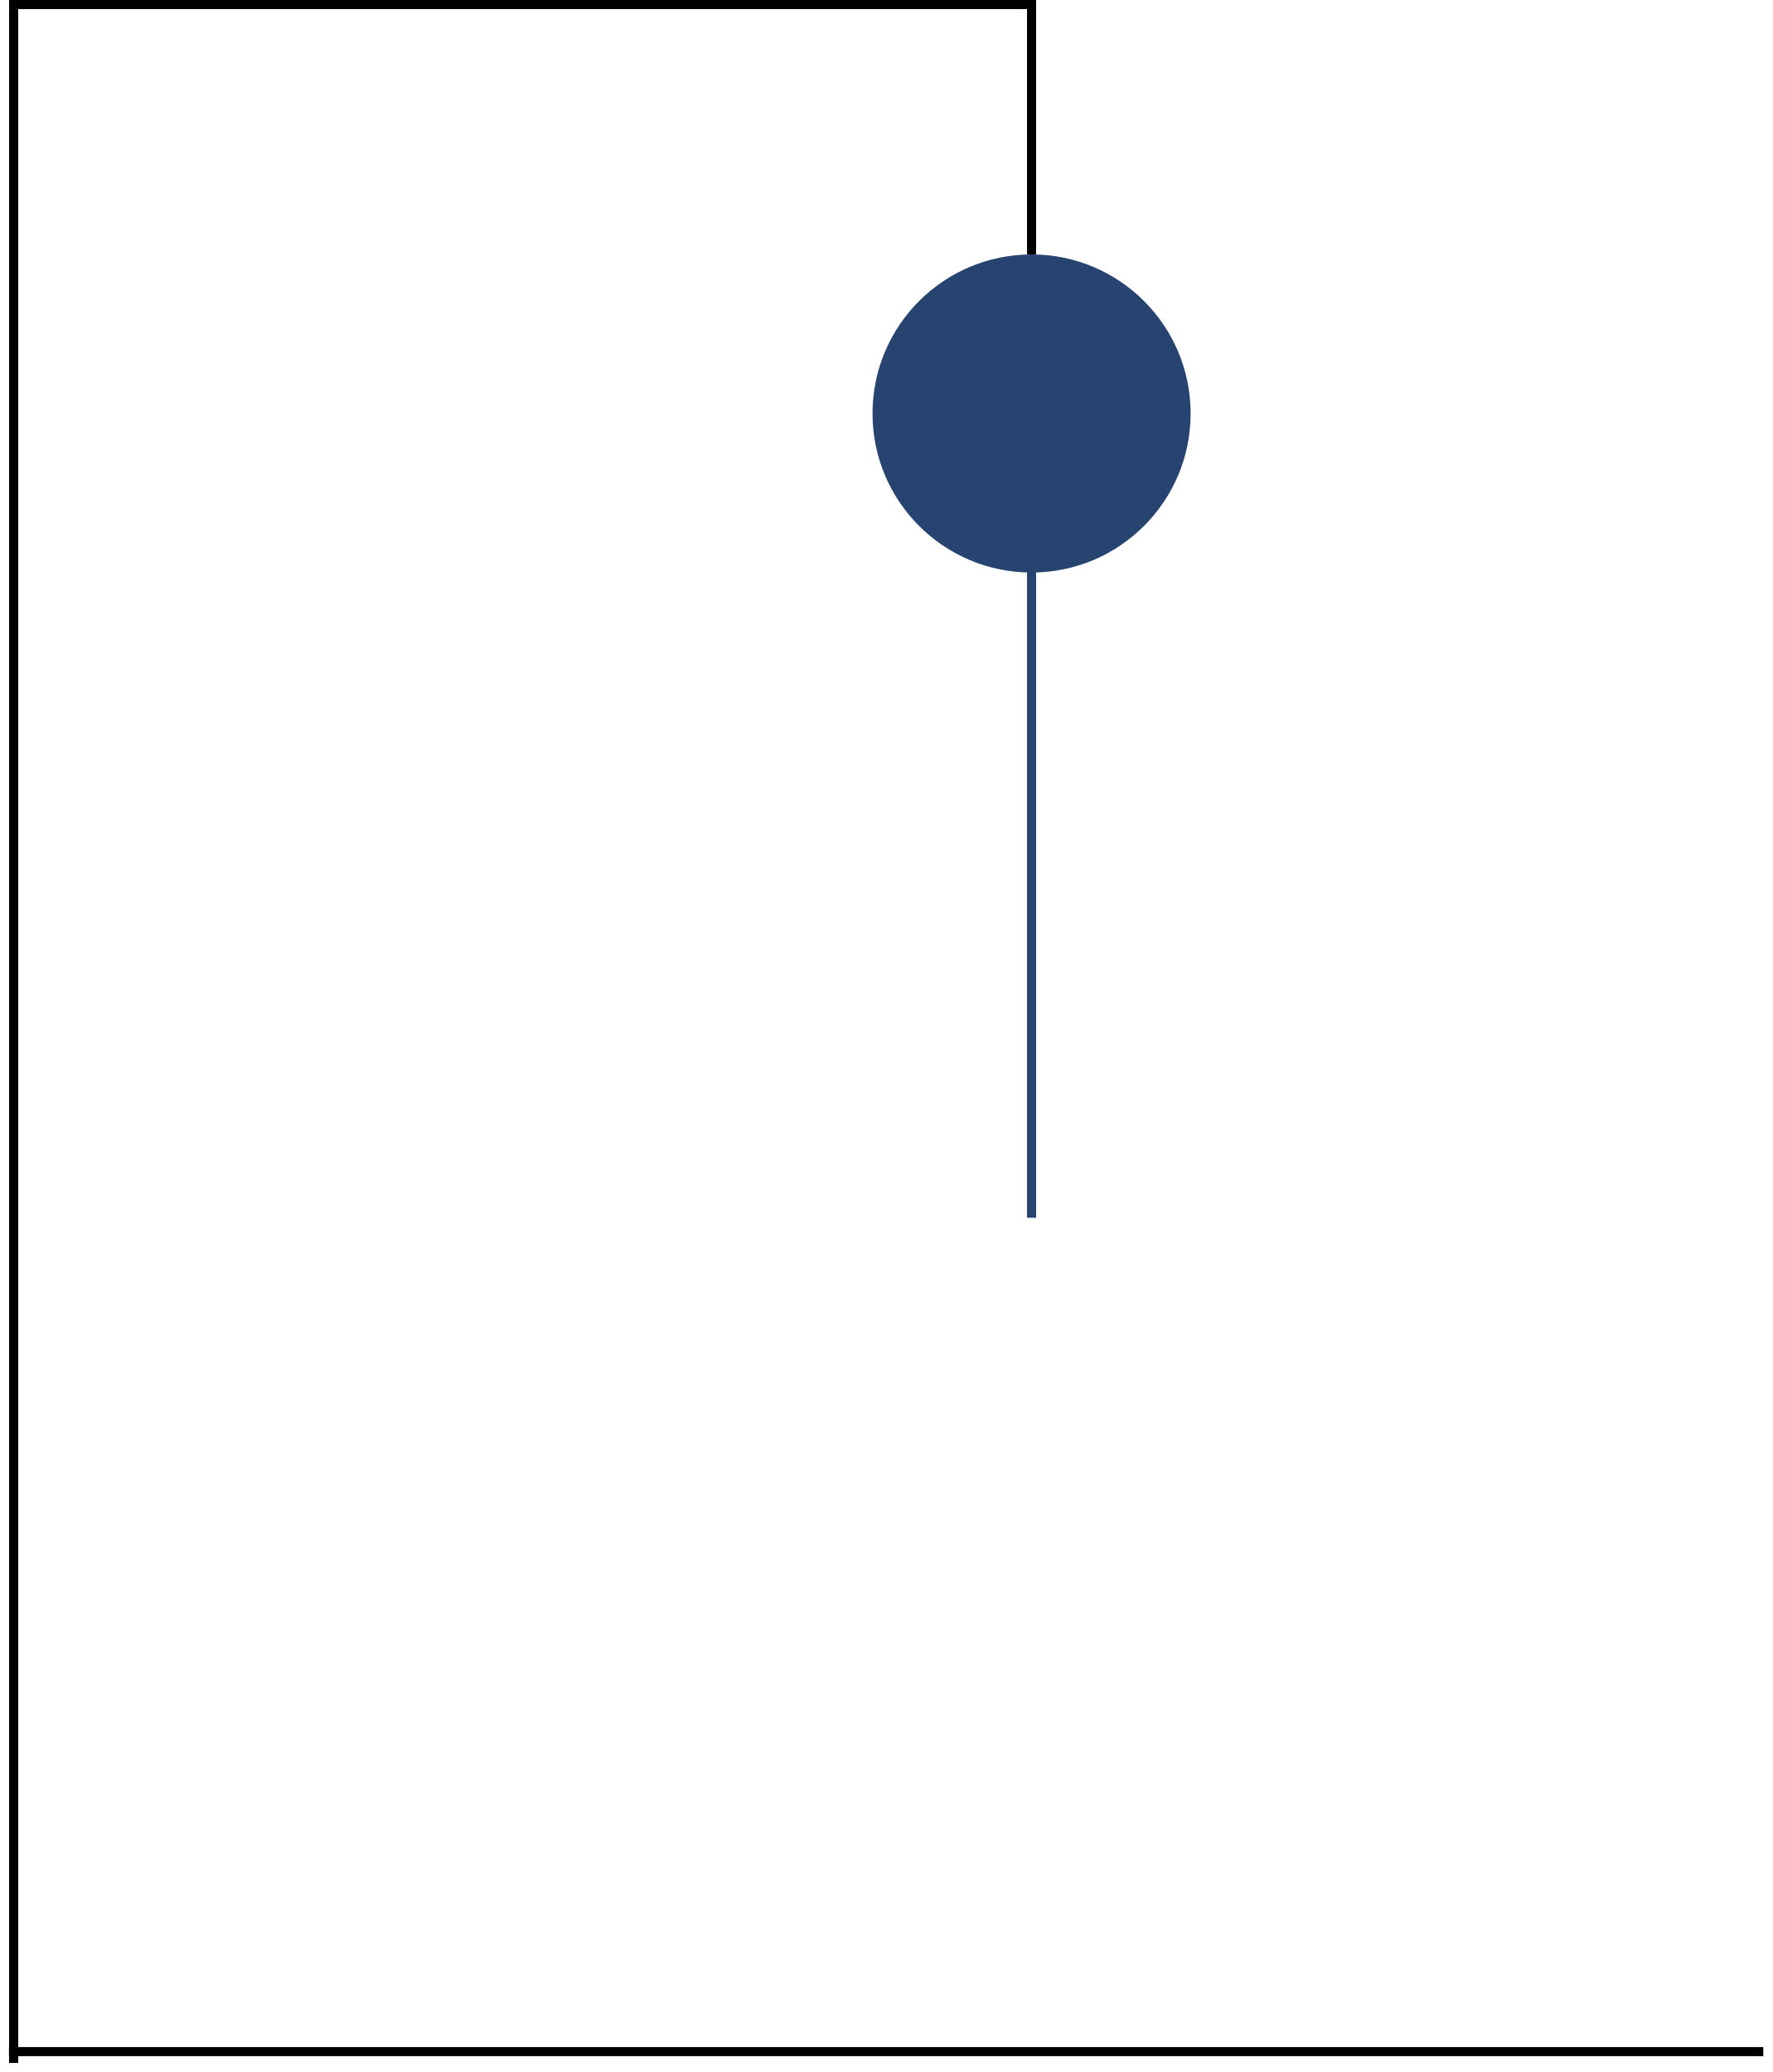
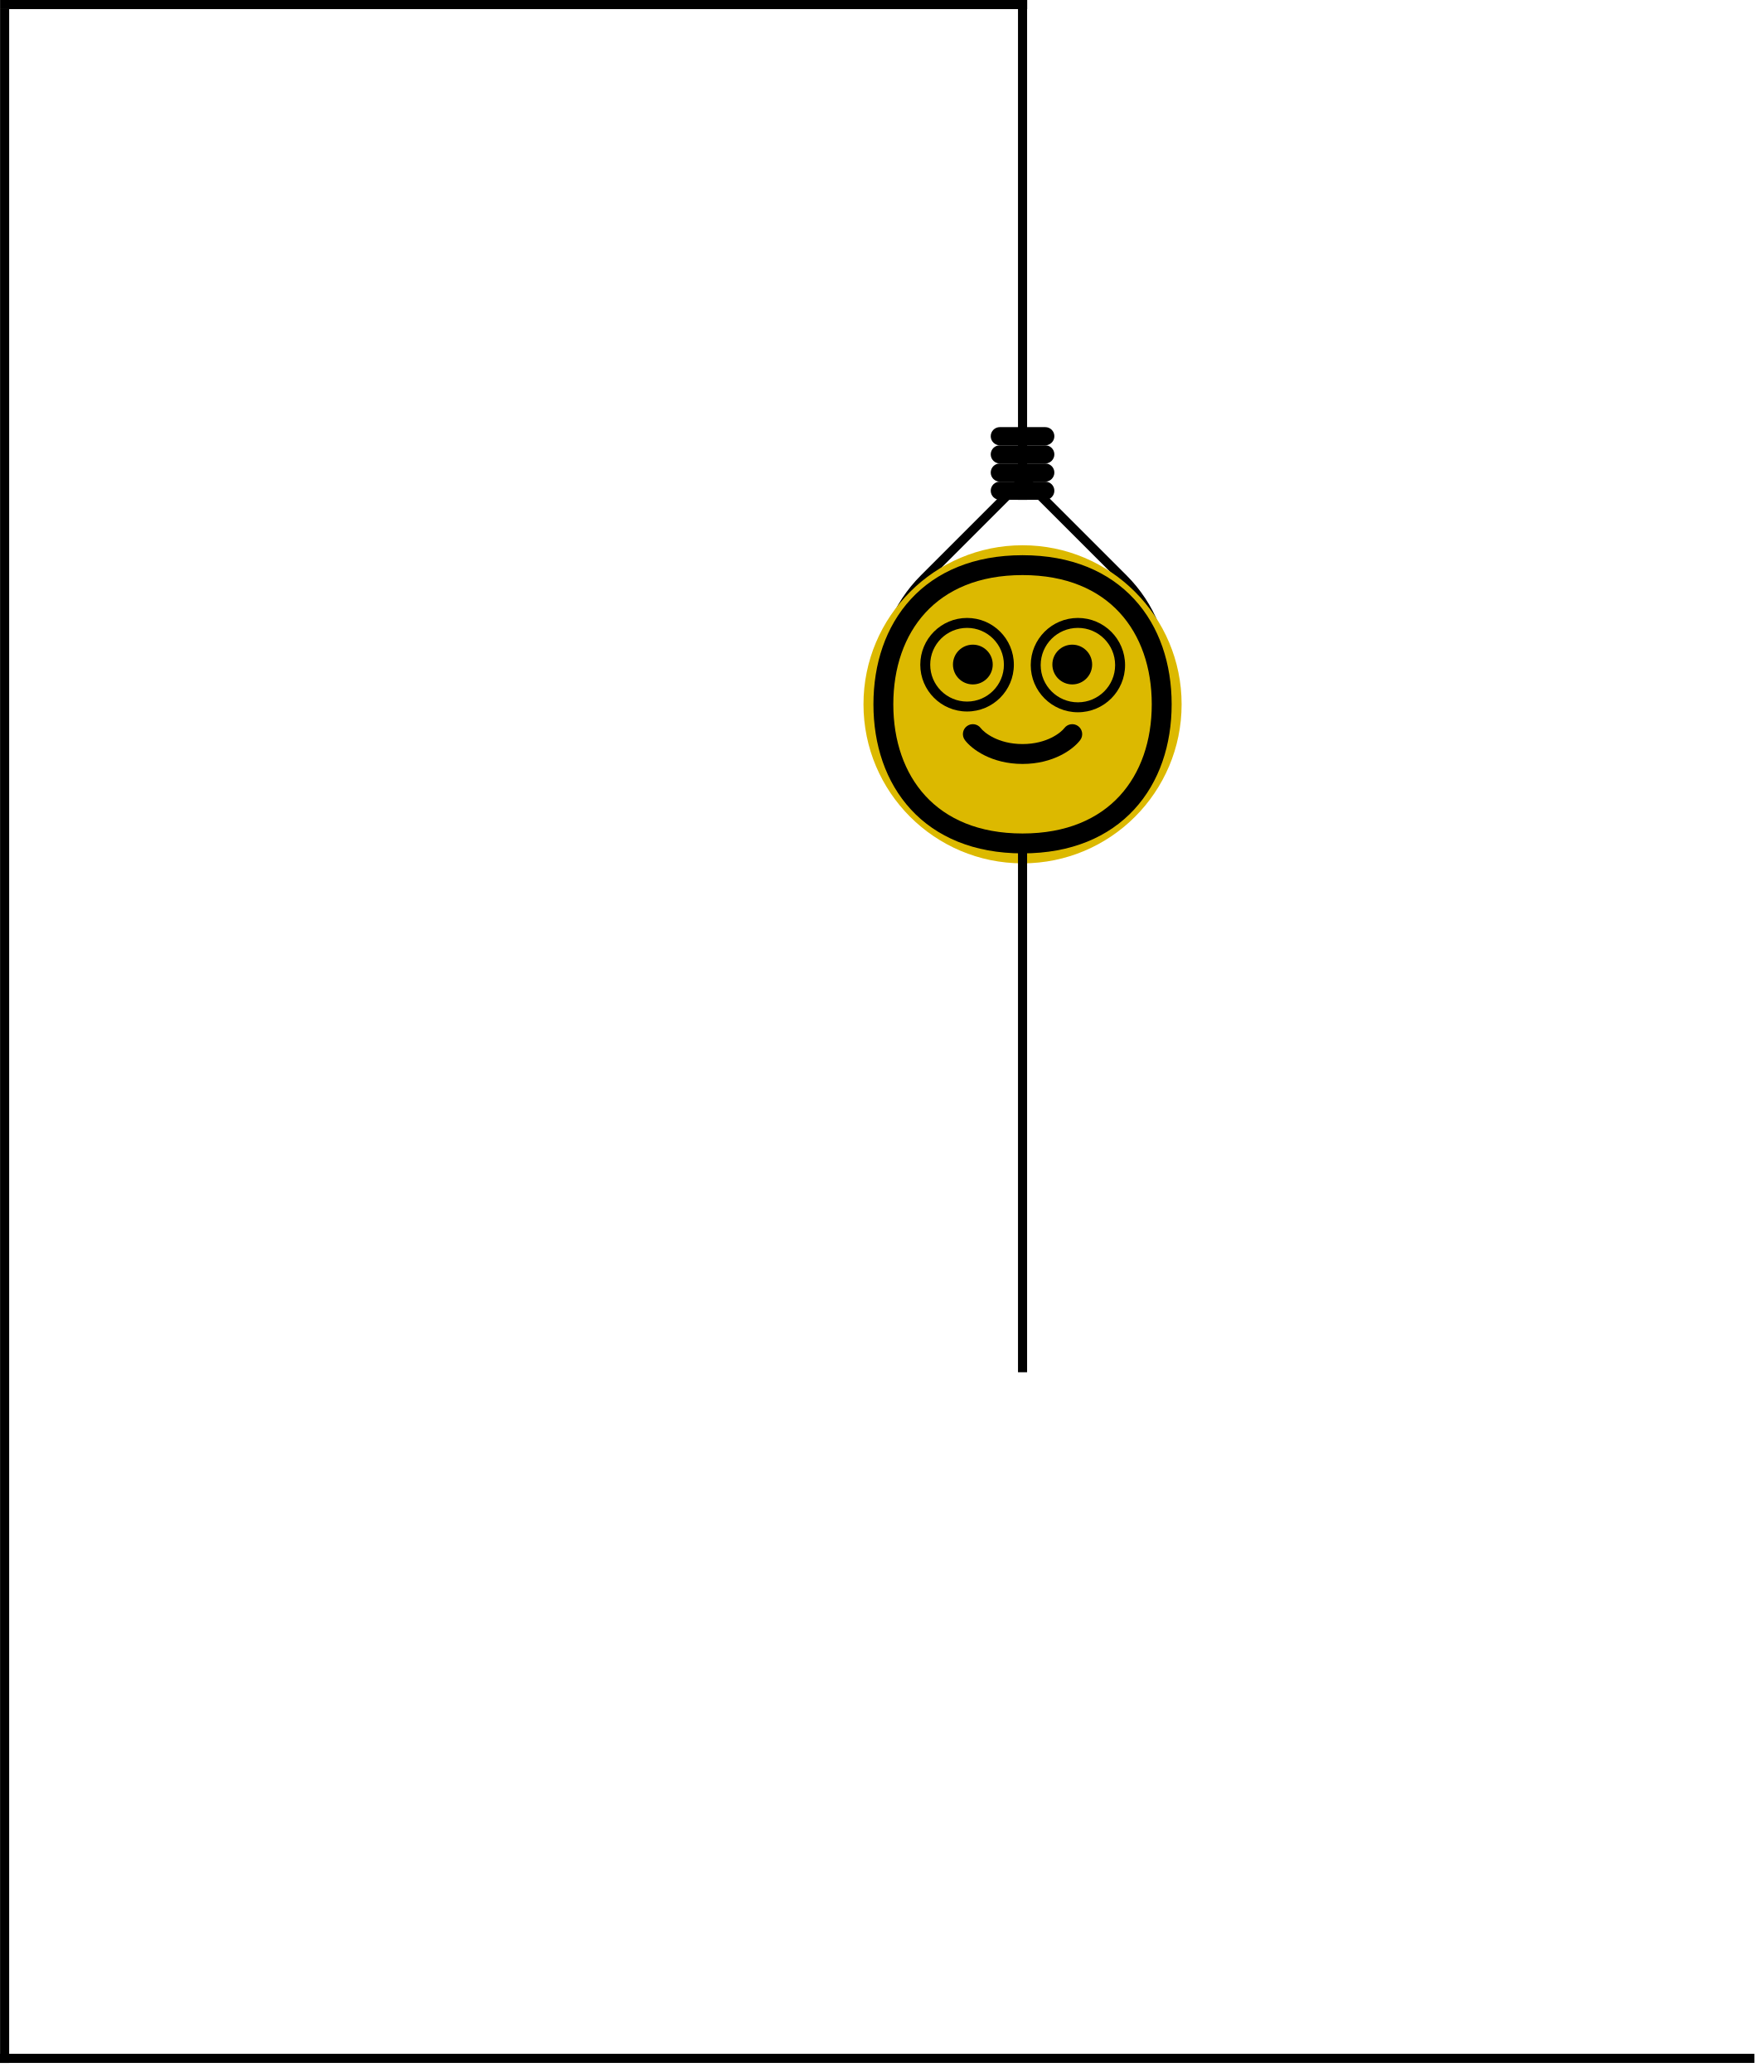
- <svg xmlns="http://www.w3.org/2000/svg" width="195" height="228" viewBox="0 0 195 228" fill="none">
-   <circle cx="113.5" cy="45.5" r="17.5" fill="#27436F" />
-   <line x1="0.991" y1="225.756" x2="194.008" y2="225.756" stroke="black" />
-   <line x1="1" y1="0.5" x2="114" y2="0.5" stroke="black" />
-   <line x1="1.5" y1="227.002" x2="1.5" y2="1" stroke="black" />
-   <line x1="113.5" y1="28" x2="113.5" stroke="black" />
-   <line x1="113.5" y1="134" x2="113.5" y2="62" stroke="#27436F" />
+ <svg xmlns="http://www.w3.org/2000/svg" width="194" height="228" viewBox="0 0 194 228" fill="none">
+   <line y1="226.5" x2="193.017" y2="226.5" stroke="black" />
+   <line x1="0.009" y1="0.5" x2="113.009" y2="0.5" stroke="black" />
+   <line x1="0.509" y1="227.002" x2="0.509" y2="1" stroke="black" />
+   <line x1="112.5" y1="55" x2="112.5" stroke="black" />
+   <path d="M101.667 63.667L112.627 52.707L123.588 63.667C129.641 69.72 129.641 79.534 123.588 85.588C117.534 91.641 107.72 91.641 101.667 85.588C95.614 79.534 95.614 69.72 101.667 63.667Z" stroke="black" />
+   <rect x="109" y="47" width="7" height="2" rx="1" fill="black" />
+   <rect x="109" y="51" width="7" height="2" rx="1" fill="black" />
+   <rect x="109" y="53" width="7" height="2" rx="1" fill="black" />
+   <rect x="109" y="49" width="7" height="2" rx="1" fill="black" />
+   <circle cx="112.5" cy="77.5" r="17.5" fill="#DCB900" />
+   <path d="M107.906 80.125C107.544 79.642 106.858 79.544 106.375 79.906C105.892 80.269 105.794 80.954 106.156 81.438C106.912 82.445 109.097 84.063 112.5 84.063C115.904 84.063 118.088 82.445 118.844 81.438C119.206 80.954 119.108 80.269 118.625 79.906C118.142 79.544 117.456 79.642 117.094 80.125C116.755 80.576 115.222 81.875 112.5 81.875C109.779 81.875 108.245 80.576 107.906 80.125Z" fill="black" />
+   <path d="M109.219 73.125C109.219 74.333 108.239 75.312 107.031 75.312C105.823 75.312 104.844 74.333 104.844 73.125C104.844 71.917 105.823 70.938 107.031 70.938C108.239 70.938 109.219 71.917 109.219 73.125Z" fill="black" />
+   <path d="M101.248 73.145C101.248 70.302 103.553 67.998 106.396 67.998C109.238 67.998 111.543 70.302 111.543 73.145C111.543 75.988 109.238 78.292 106.396 78.292C103.553 78.292 101.248 75.988 101.248 73.145ZM106.396 69.092C104.157 69.092 102.342 70.907 102.342 73.145C102.342 75.384 104.157 77.199 106.396 77.199C108.634 77.199 110.449 75.384 110.449 73.145C110.449 70.907 108.634 69.092 106.396 69.092Z" fill="black" />
+   <path d="M120.156 73.125C120.156 74.333 119.177 75.312 117.969 75.312C116.761 75.312 115.781 74.333 115.781 73.125C115.781 71.917 116.761 70.938 117.969 70.938C119.177 70.938 120.156 71.917 120.156 73.125Z" fill="black" />
+   <path d="M113.401 73.187C113.401 70.321 115.724 67.998 118.59 67.998C121.456 67.998 123.779 70.321 123.779 73.187C123.779 76.053 121.456 78.376 118.59 78.376C115.724 78.376 113.401 76.053 113.401 73.187ZM118.59 69.092C116.328 69.092 114.495 70.925 114.495 73.187C114.495 75.449 116.328 77.282 118.59 77.282C120.852 77.282 122.685 75.449 122.685 73.187C122.685 70.925 120.852 69.092 118.59 69.092Z" fill="black" />
+   <path d="M100.21 65.931C102.999 62.903 107.135 61.094 112.499 61.094C117.862 61.094 121.999 62.903 124.788 65.931C127.563 68.945 128.904 73.057 128.904 77.499C128.904 81.941 127.563 86.053 124.788 89.066C121.999 92.094 117.862 93.904 112.499 93.904C107.135 93.904 102.999 92.094 100.21 89.066C97.435 86.053 96.094 81.941 96.094 77.499C96.094 73.057 97.435 68.945 100.21 65.931ZM101.819 67.413C99.491 69.941 98.281 73.484 98.281 77.499C98.281 81.513 99.491 85.056 101.819 87.585C104.134 90.098 107.653 91.716 112.499 91.716C117.345 91.716 120.864 90.098 123.178 87.585C125.507 85.056 126.716 81.513 126.716 77.499C126.716 73.484 125.507 69.941 123.178 67.413C120.864 64.9 117.345 63.281 112.499 63.281C107.653 63.281 104.134 64.9 101.819 67.413Z" fill="black" />
+   <line x1="112.5" y1="151" x2="112.5" y2="93" stroke="black" />
</svg>
